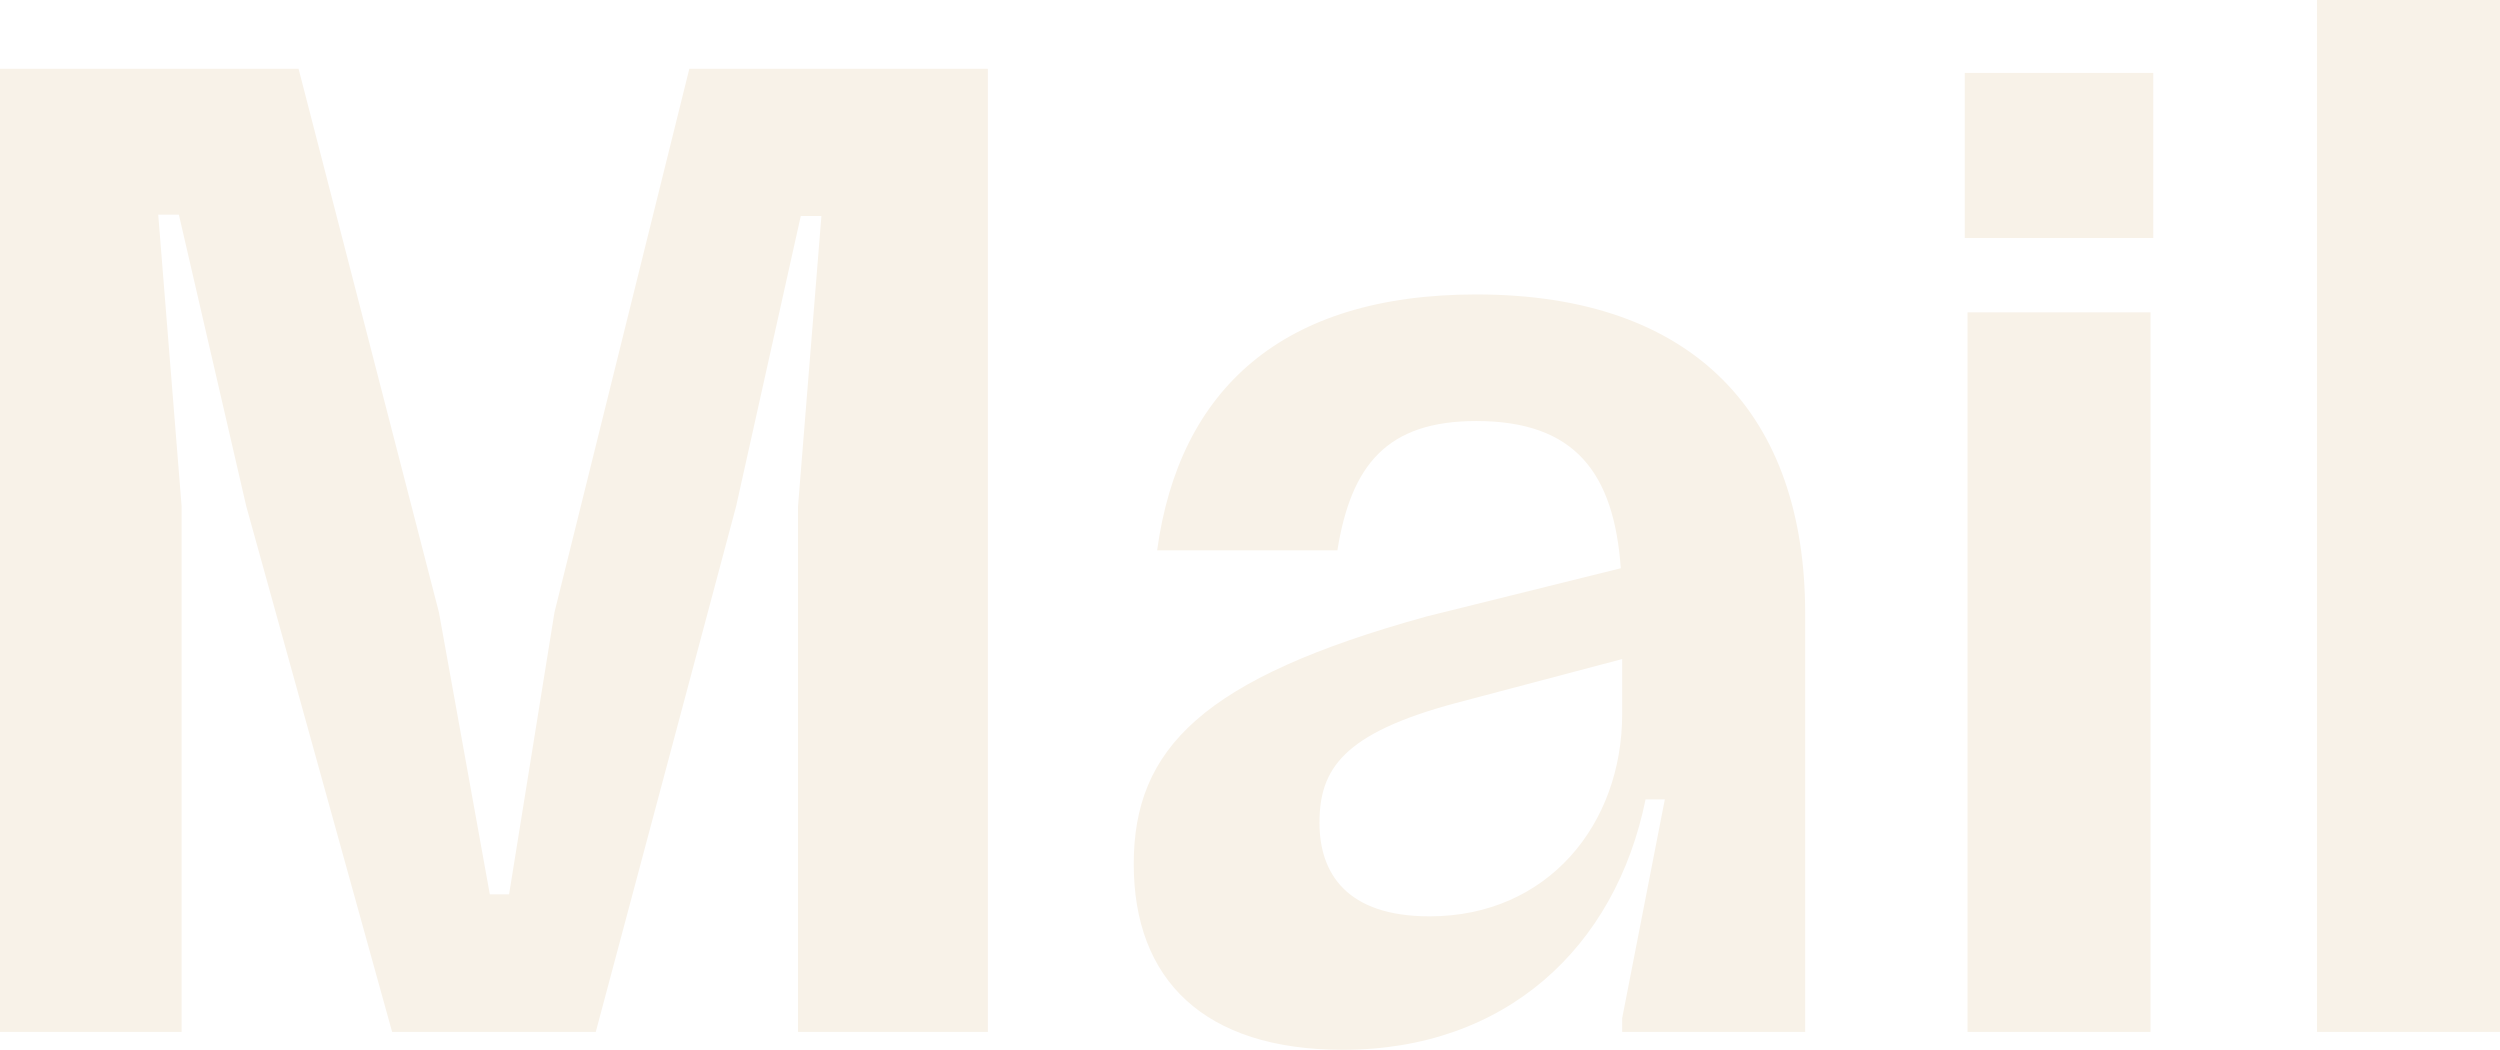
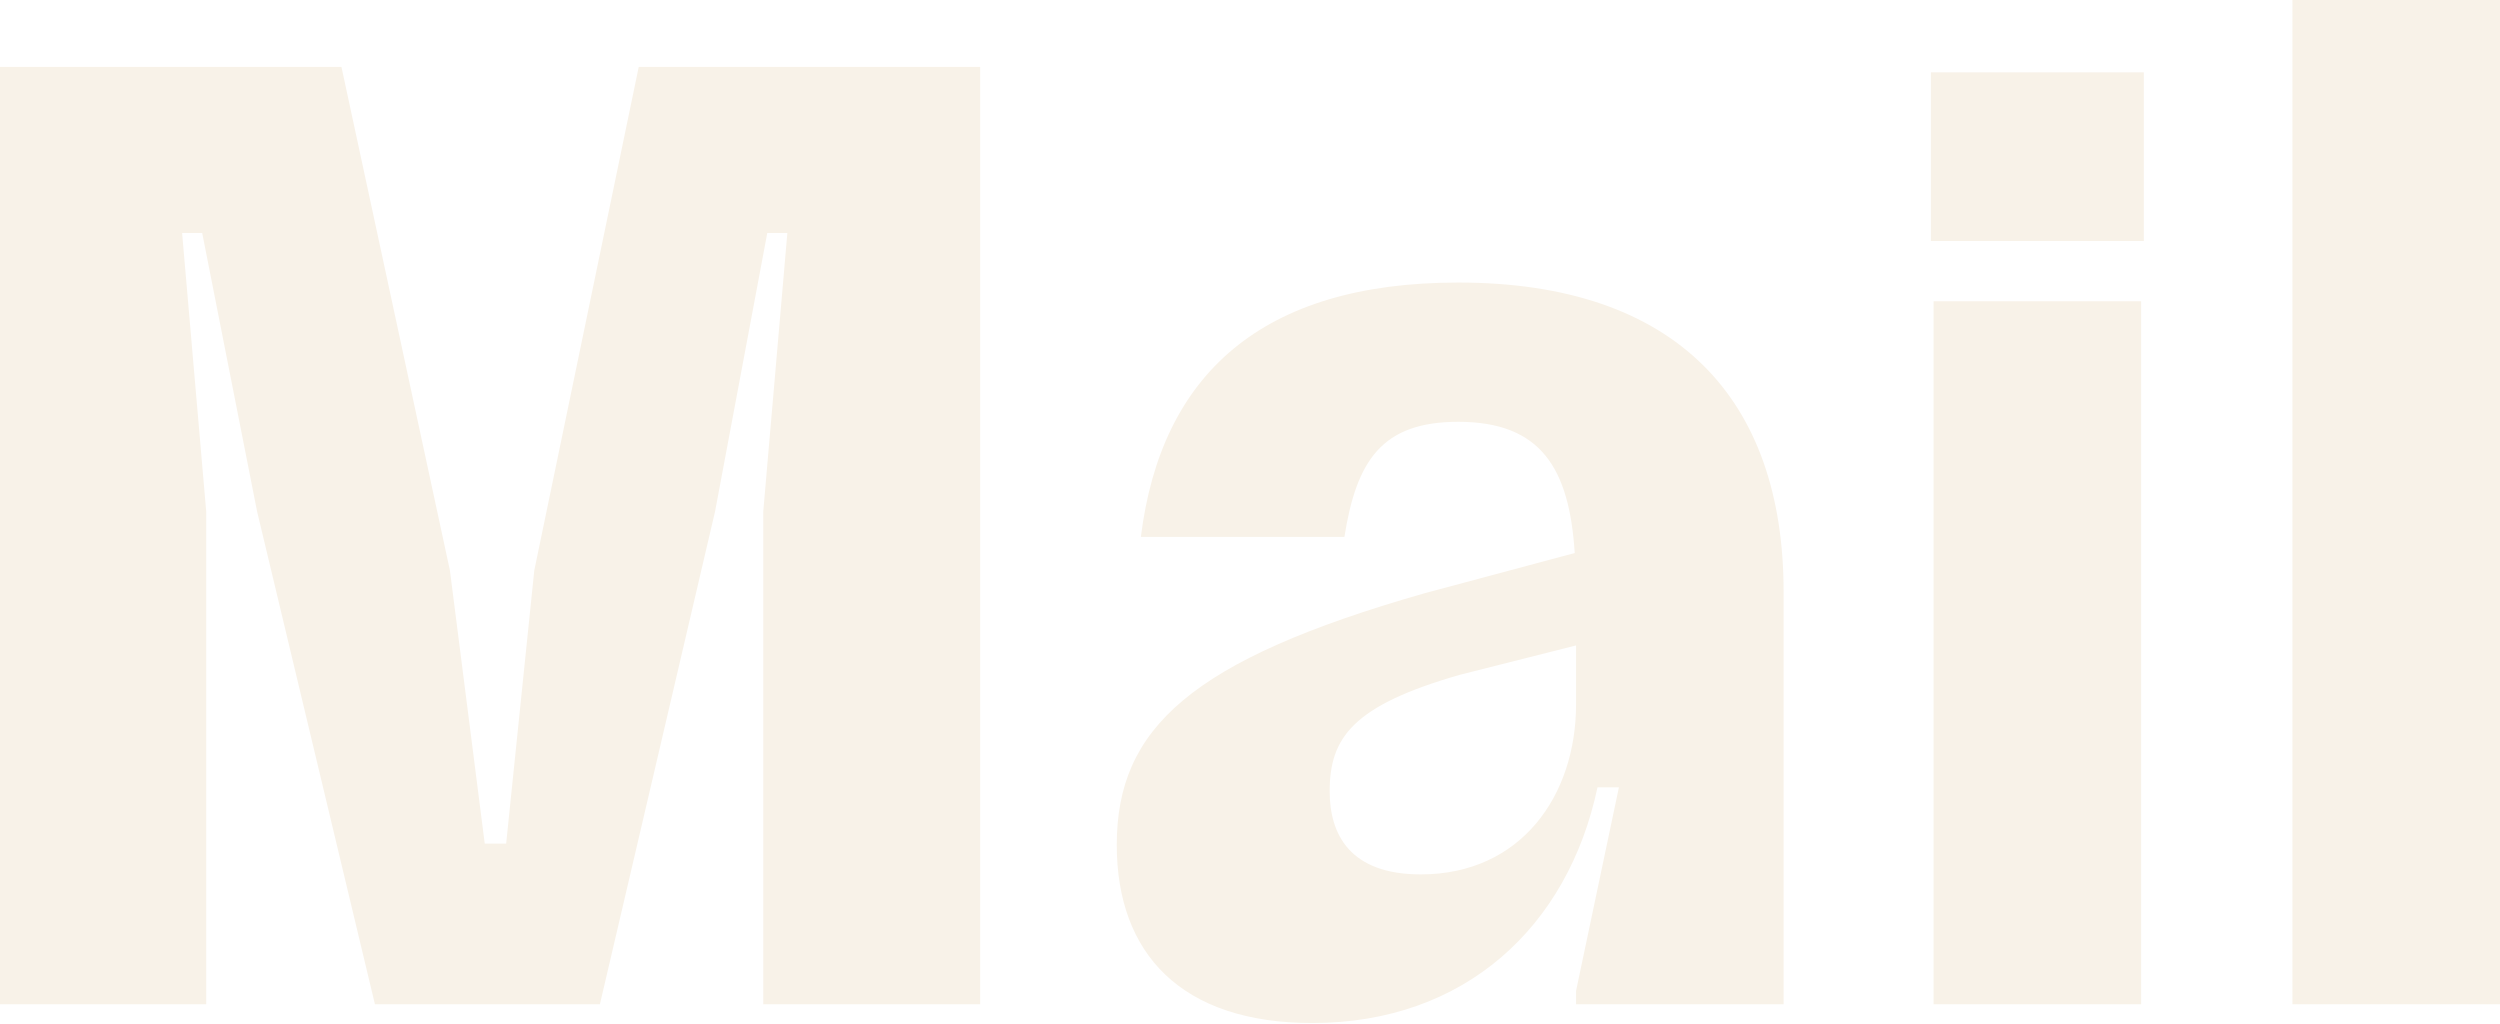
- <svg xmlns="http://www.w3.org/2000/svg" viewBox="62 -750 1817 763" role="img" aria-label="Mail">
-   <path fill="#F8F2E8" d="M62 0H194V-382L177 -594H192L241 -382L347 0H495L597 -382L644 -593H659L642 -382V0H780V-700H563L465 -305L432 -100H418L381 -305L279 -700H62Z M886 -122C886 -38 937 13 1038 13C1156 13 1236 -61 1258 -169H1272L1241 -10V0H1374V-304C1374 -448 1294 -536 1135 -536C994 -536 919 -467 903 -350H1034C1044 -412 1070 -444 1135 -444C1207 -444 1235 -406 1240 -337L1099 -302C936 -257 886 -206 886 -122ZM1101 -84C1041 -84 1021 -115 1021 -152C1021 -191 1038 -217 1120 -239L1241 -271V-231C1241 -151 1187 -84 1101 -84Z M1492 0H1625V-523H1492ZM1490 -577H1627V-697H1490Z M1746 0H1879V-750H1746Z" />
+ <svg xmlns="http://www.w3.org/2000/svg" viewBox="60 -750 1867 764" role="img" aria-label="Mail">
+   <path fill="#F8F2E8" d="M60 0H214V-368L196 -576H211L252 -368L340 0H508L594 -368L633 -576H648L630 -368V0H792V-700H537L459 -324L438 -120H422L396 -324L315 -700H60Z M894 -119C894 -38 942 14 1040 14C1154 14 1231 -58 1253 -162H1269L1237 -10V0H1392V-308C1392 -452 1312 -539 1149 -539C1002 -539 927 -470 912 -349H1064C1073 -406 1092 -435 1149 -435C1211 -435 1232 -400 1236 -337L1124 -307C949 -257 894 -206 894 -119ZM1121 -97C1068 -97 1053 -127 1053 -159C1053 -199 1070 -223 1150 -246L1237 -268V-224C1237 -156 1196 -97 1121 -97Z M1504 0H1659V-525H1504ZM1502 -570H1661V-696H1502Z M1772 0H1927V-750H1772Z" />
</svg>
